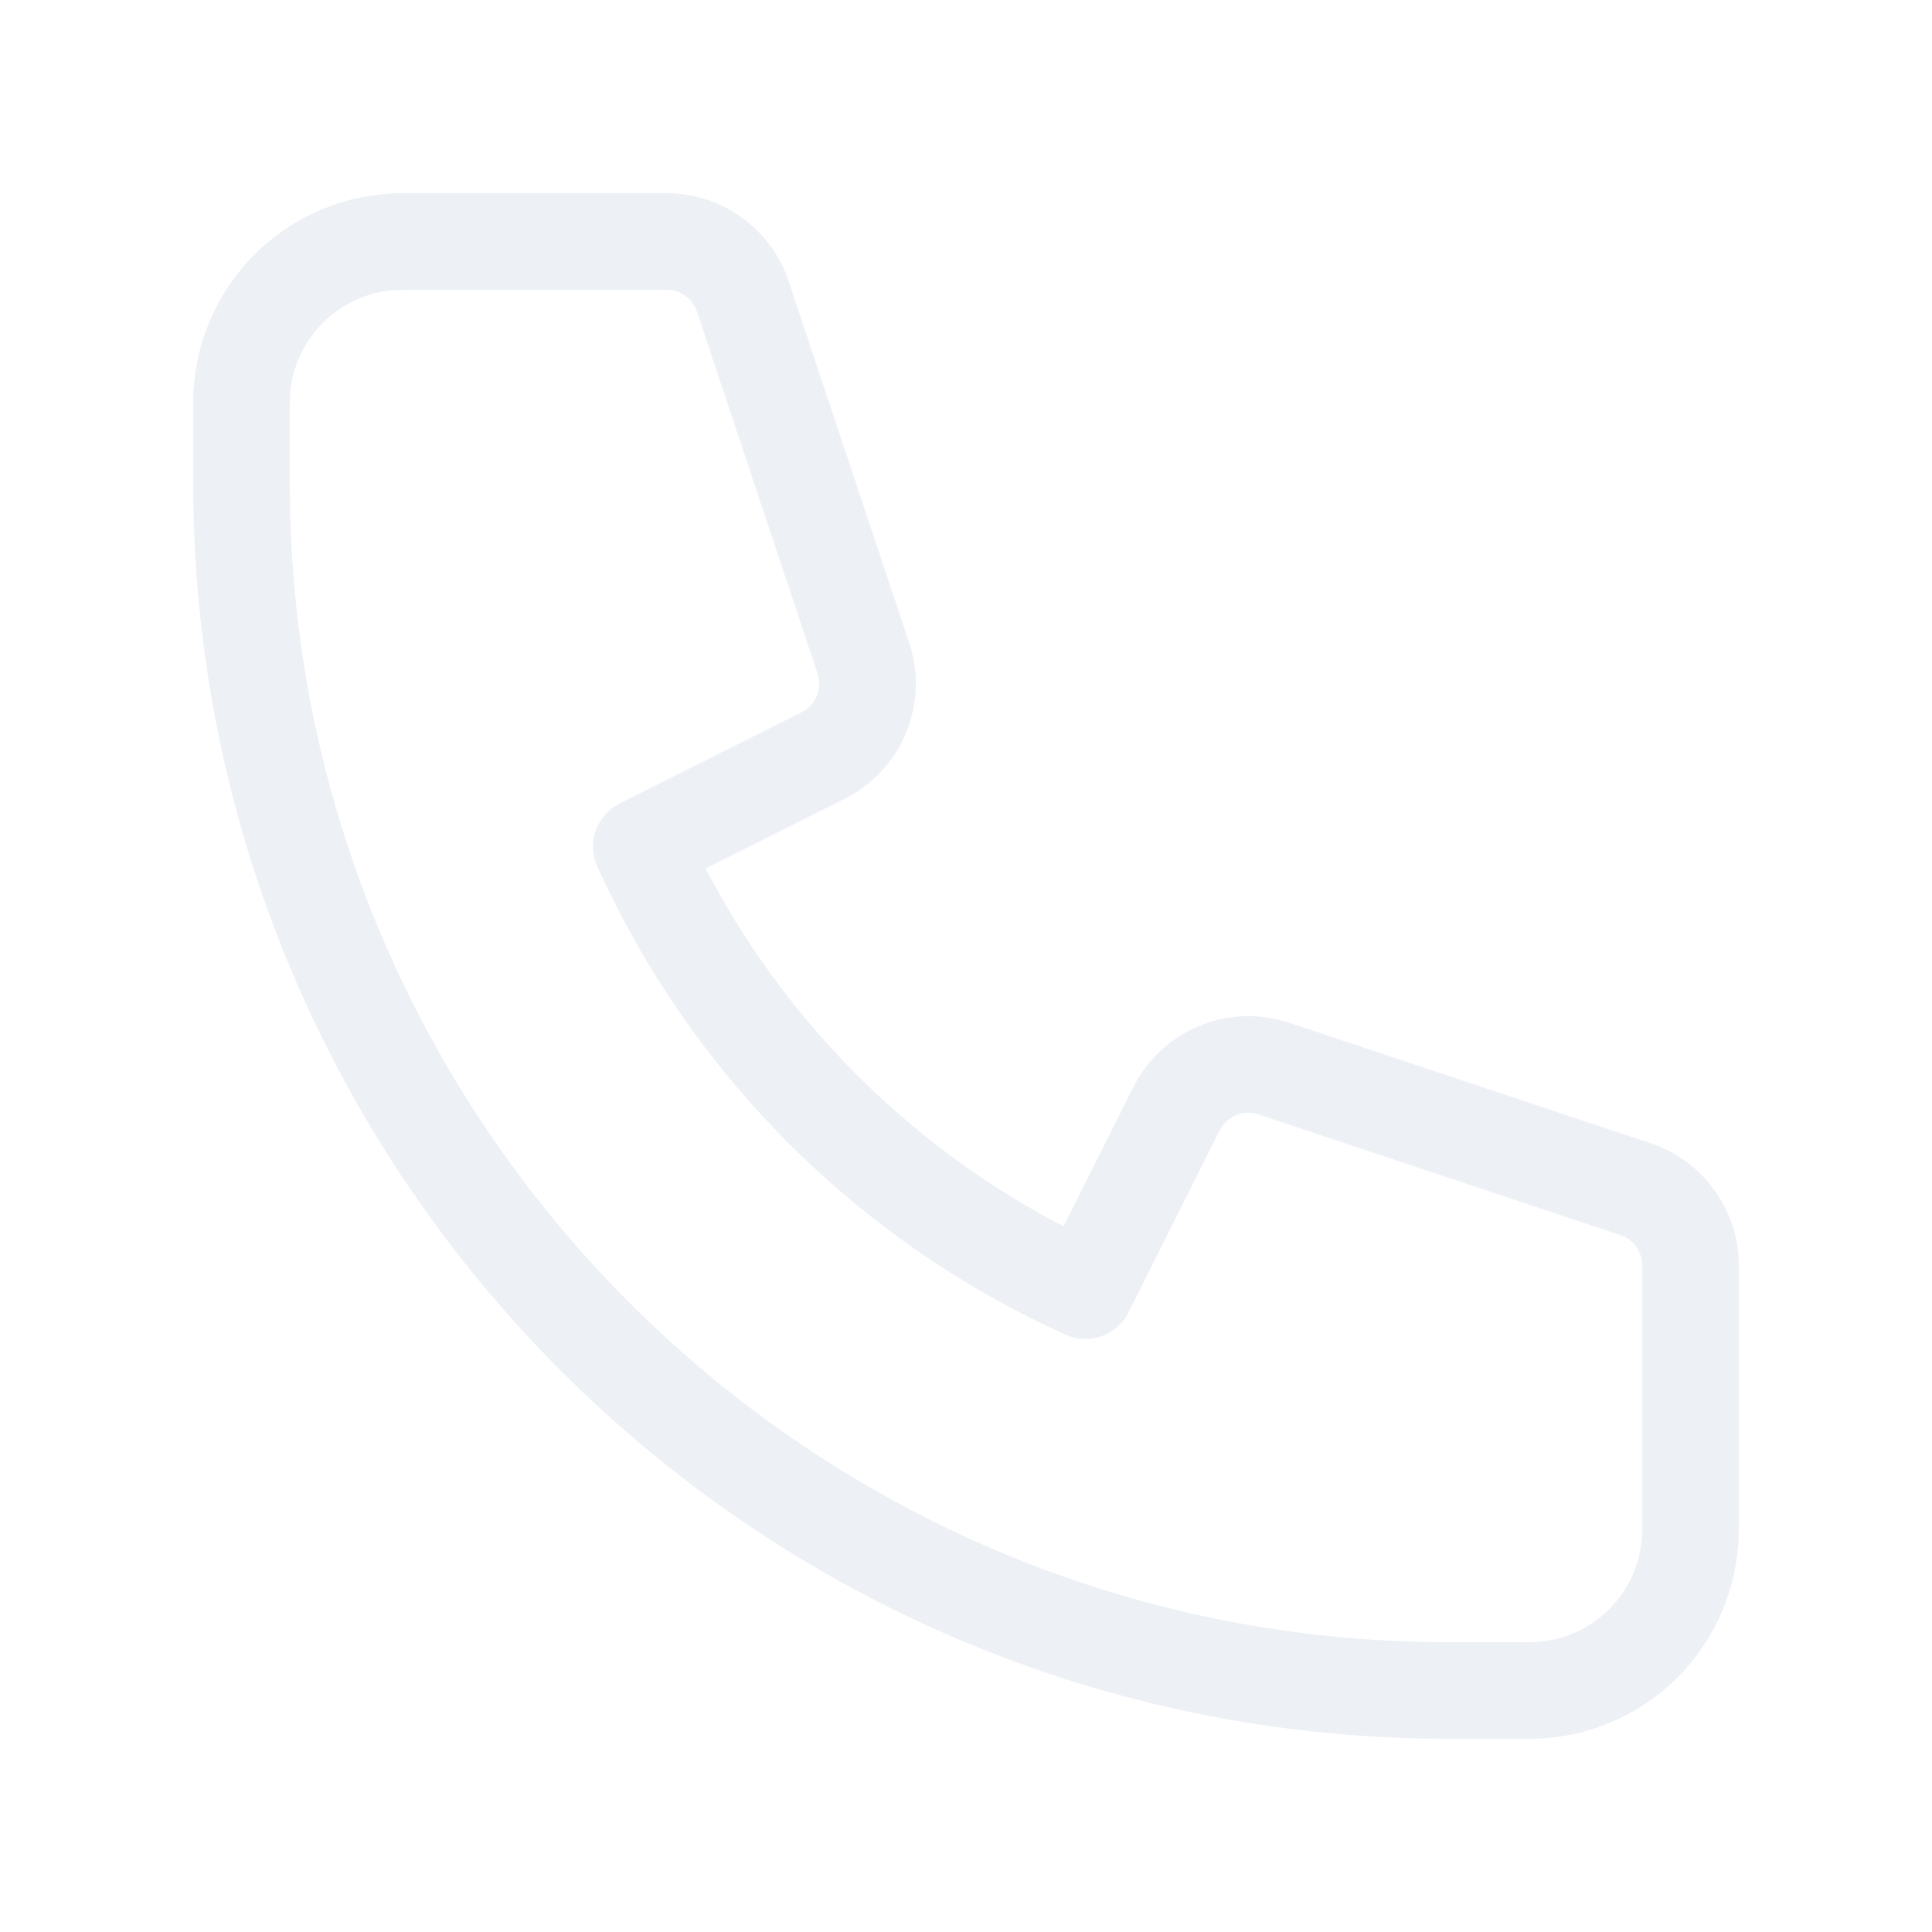
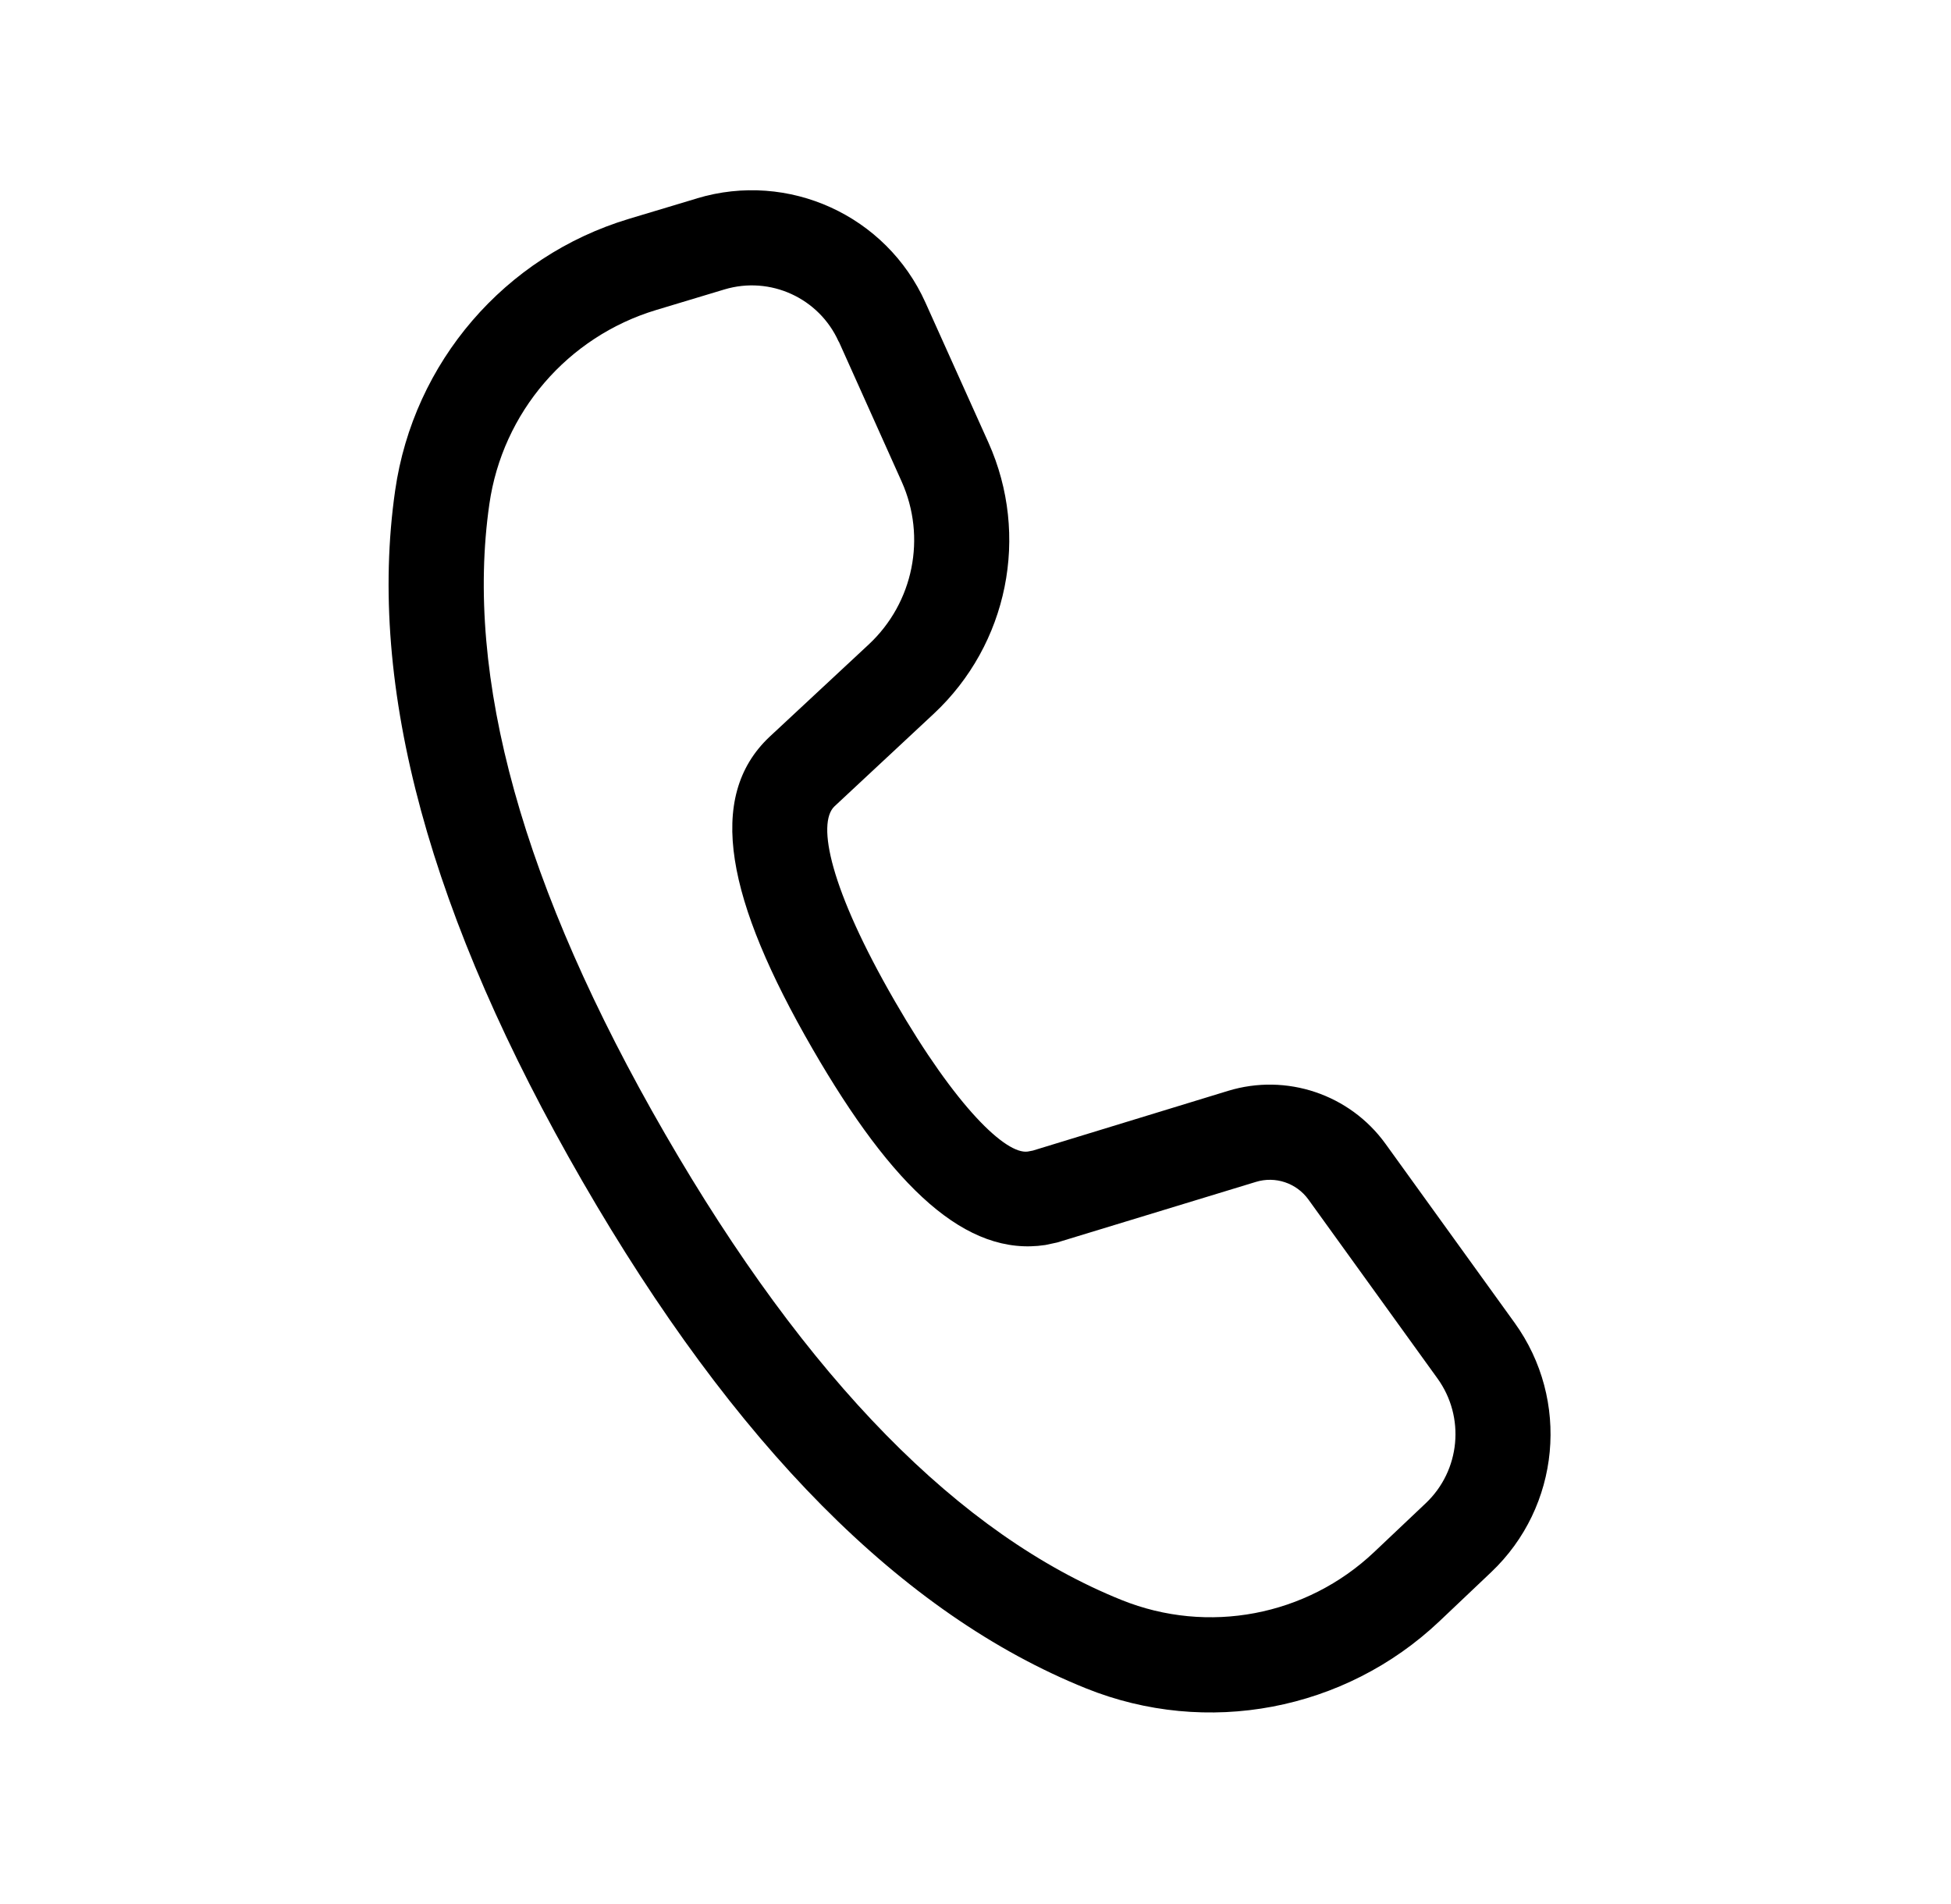
- <svg xmlns="http://www.w3.org/2000/svg" width="20" height="20" viewBox="0 0 20 20" fill="none">
-   <path d="M2.988 2.988C2.676 3.301 2.5 3.725 2.5 4.167V5C2.5 11.903 8.097 17.5 15 17.5H15.833C16.275 17.5 16.699 17.324 17.012 17.012C17.324 16.699 17.5 16.275 17.5 15.833V13.101C17.5 12.926 17.445 12.755 17.343 12.613C17.24 12.471 17.096 12.365 16.93 12.31L13.186 11.062C12.996 10.998 12.789 11.006 12.604 11.083C12.418 11.16 12.267 11.301 12.178 11.48L11.236 13.361C9.195 12.439 7.561 10.805 6.639 8.764L8.52 7.822C8.699 7.733 8.84 7.582 8.917 7.396C8.994 7.211 9.002 7.004 8.938 6.814L7.69 3.07C7.635 2.904 7.529 2.76 7.387 2.658C7.245 2.555 7.075 2.5 6.9 2.5H4.167C3.725 2.5 3.301 2.676 2.988 2.988Z" stroke="#EDF0F5" stroke-linecap="round" stroke-linejoin="round" />
+ <svg xmlns="http://www.w3.org/2000/svg" fill="none" viewBox="0 0 41 40">
+   <path fill="currentColor" d="m14.646 4.17-1.434.431a7 7 0 0 0-4.908 5.708c-.594 4.136.734 8.973 3.936 14.519 3.194 5.532 6.71 9.095 10.58 10.655a7 7 0 0 0 7.43-1.41l1.084-1.028a4 4 0 0 0 .494-5.246l-2.712-3.76a3 3 0 0 0-3.31-1.112l-4.102 1.255-.106.02c-.452.065-1.496-.913-2.796-3.165-1.36-2.355-1.64-3.733-1.266-4.09l2.086-1.945a5 5 0 0 0 1.15-5.7l-1.324-2.943a4 4 0 0 0-4.802-2.19Zm2.982 3.01 1.32 2.941a3 3 0 0 1-.688 3.42l-2.092 1.948c-1.34 1.268-.896 3.433.904 6.549 1.692 2.931 3.236 4.38 4.896 4.128l.248-.053 4.176-1.273a.999.999 0 0 1 1.104.37l2.712 3.76a2 2 0 0 1-.246 2.623l-1.086 1.028a5 5 0 0 1-5.306 1.006c-3.396-1.367-6.606-4.622-9.596-9.8-2.998-5.19-4.212-9.604-3.69-13.234a5 5 0 0 1 3.506-4.078l1.434-.432a2 2 0 0 1 2.4 1.096" />
</svg>
